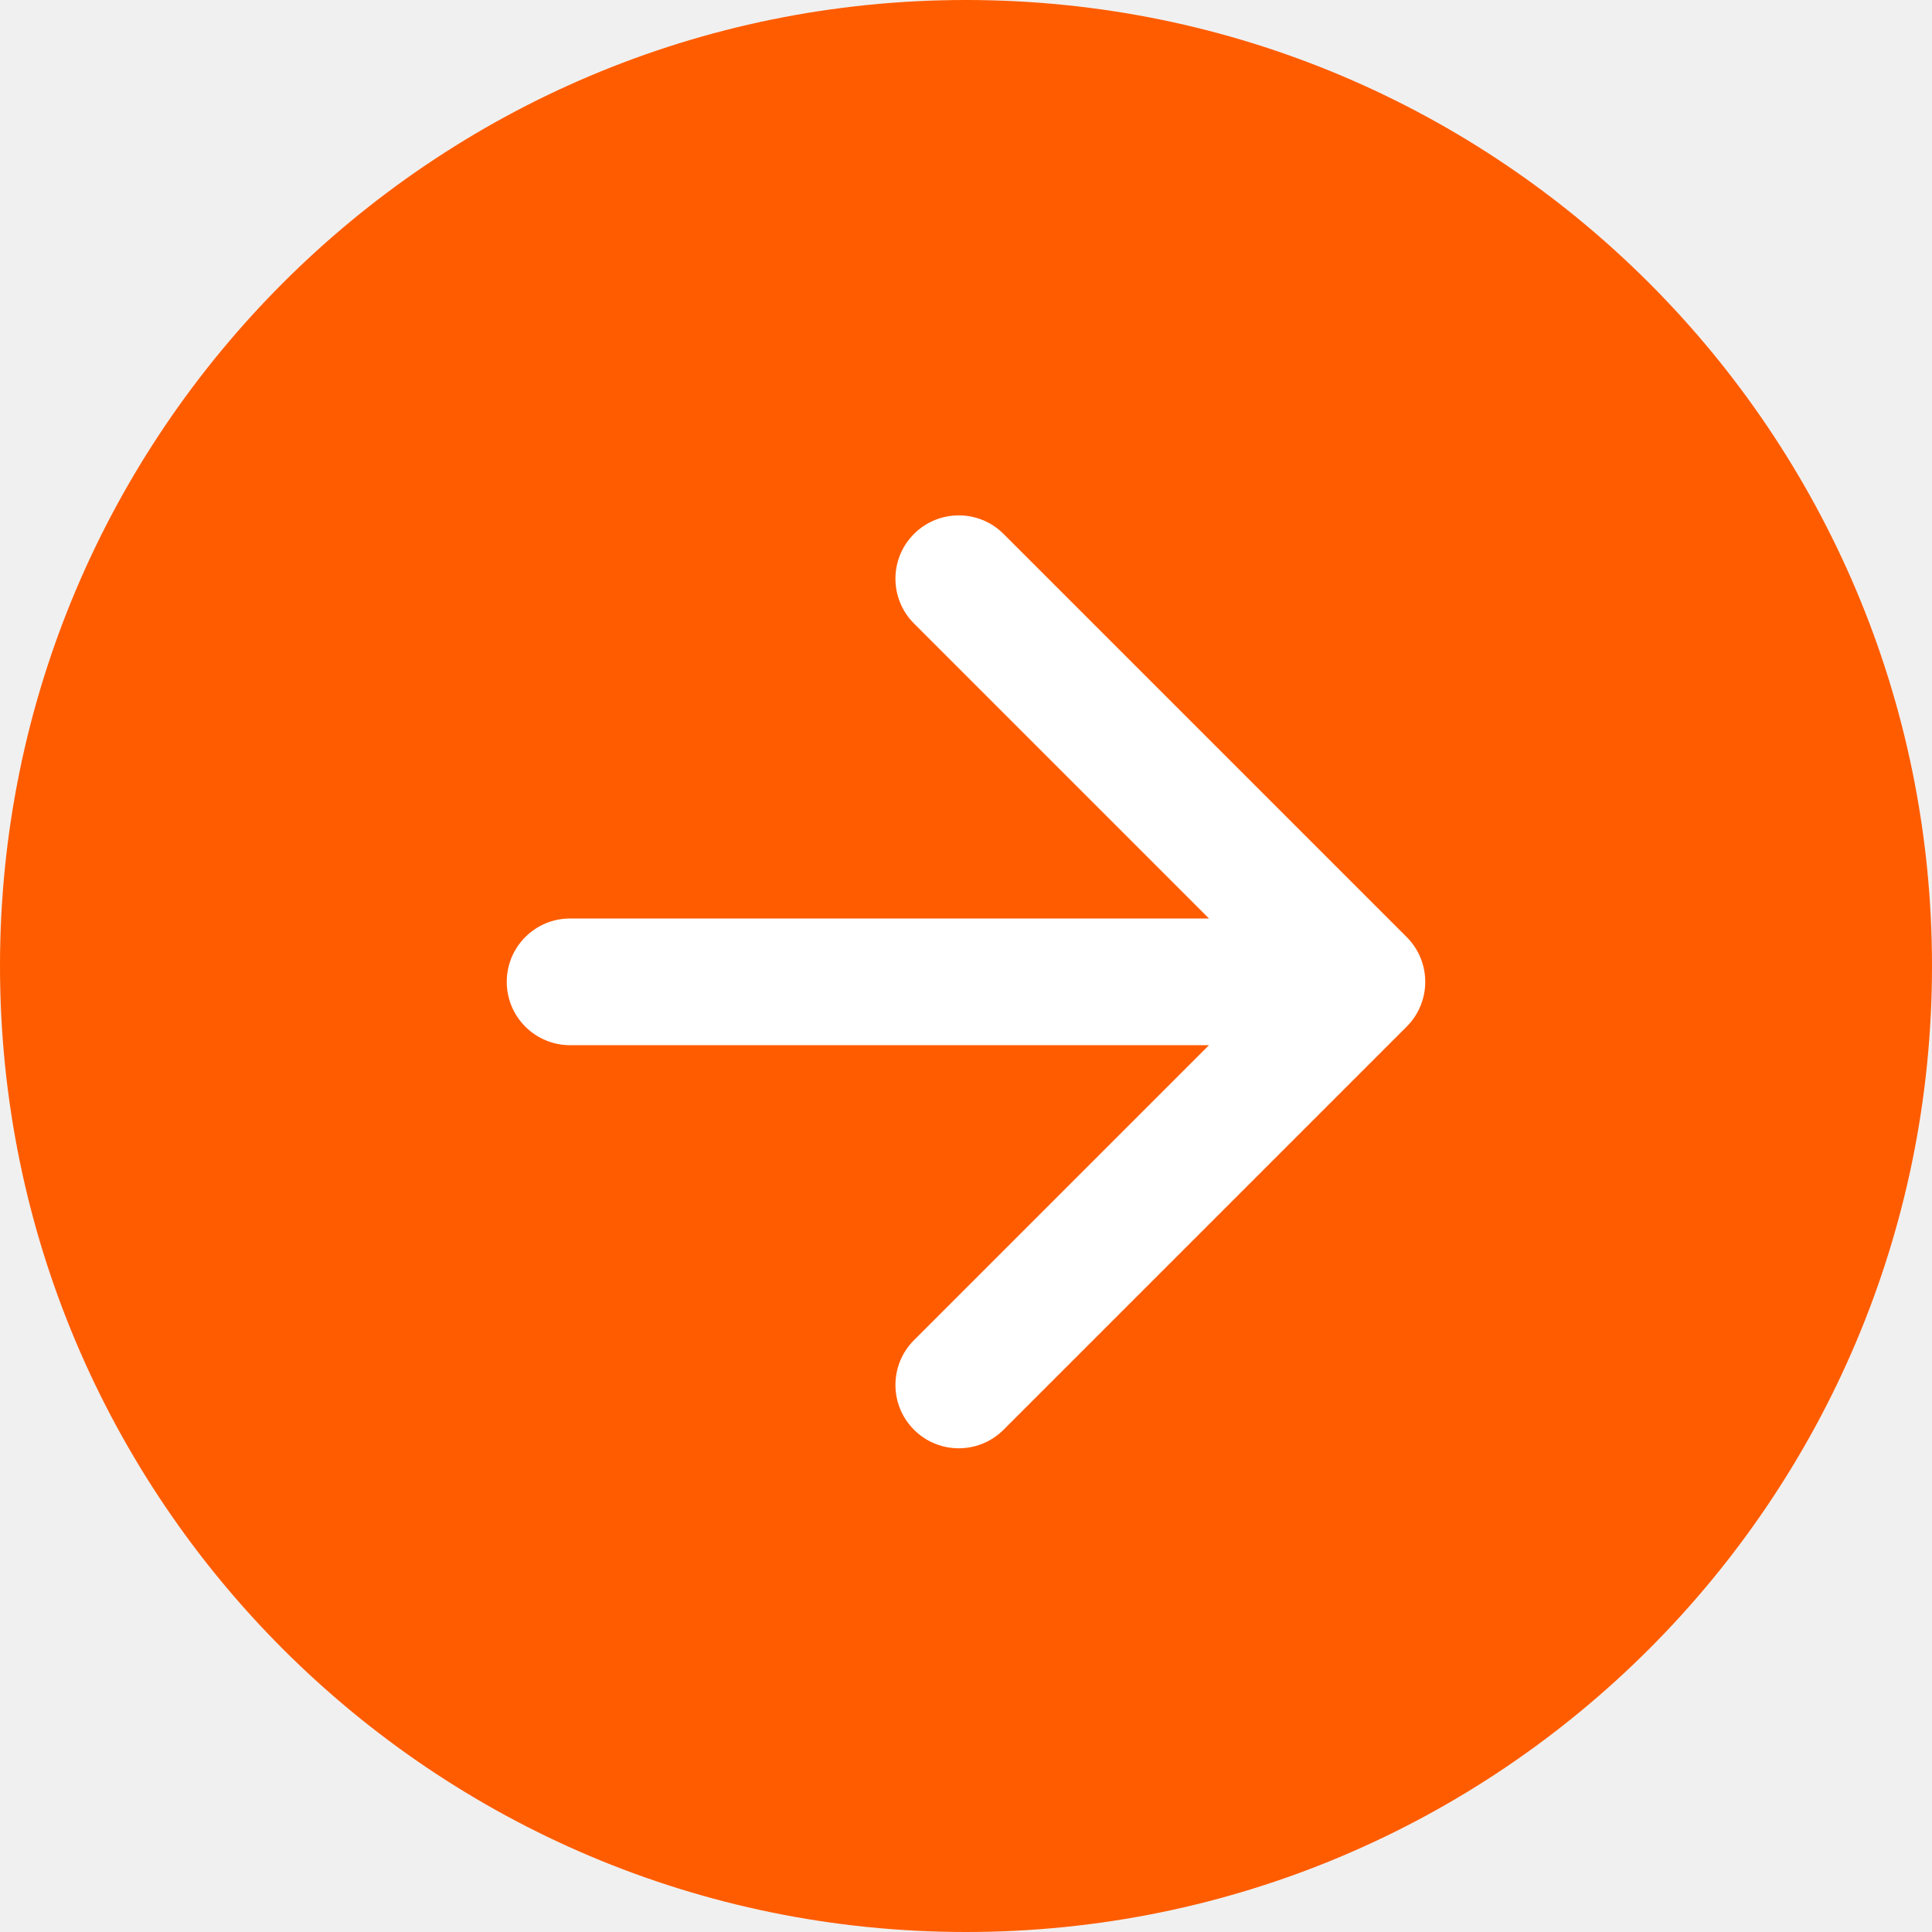
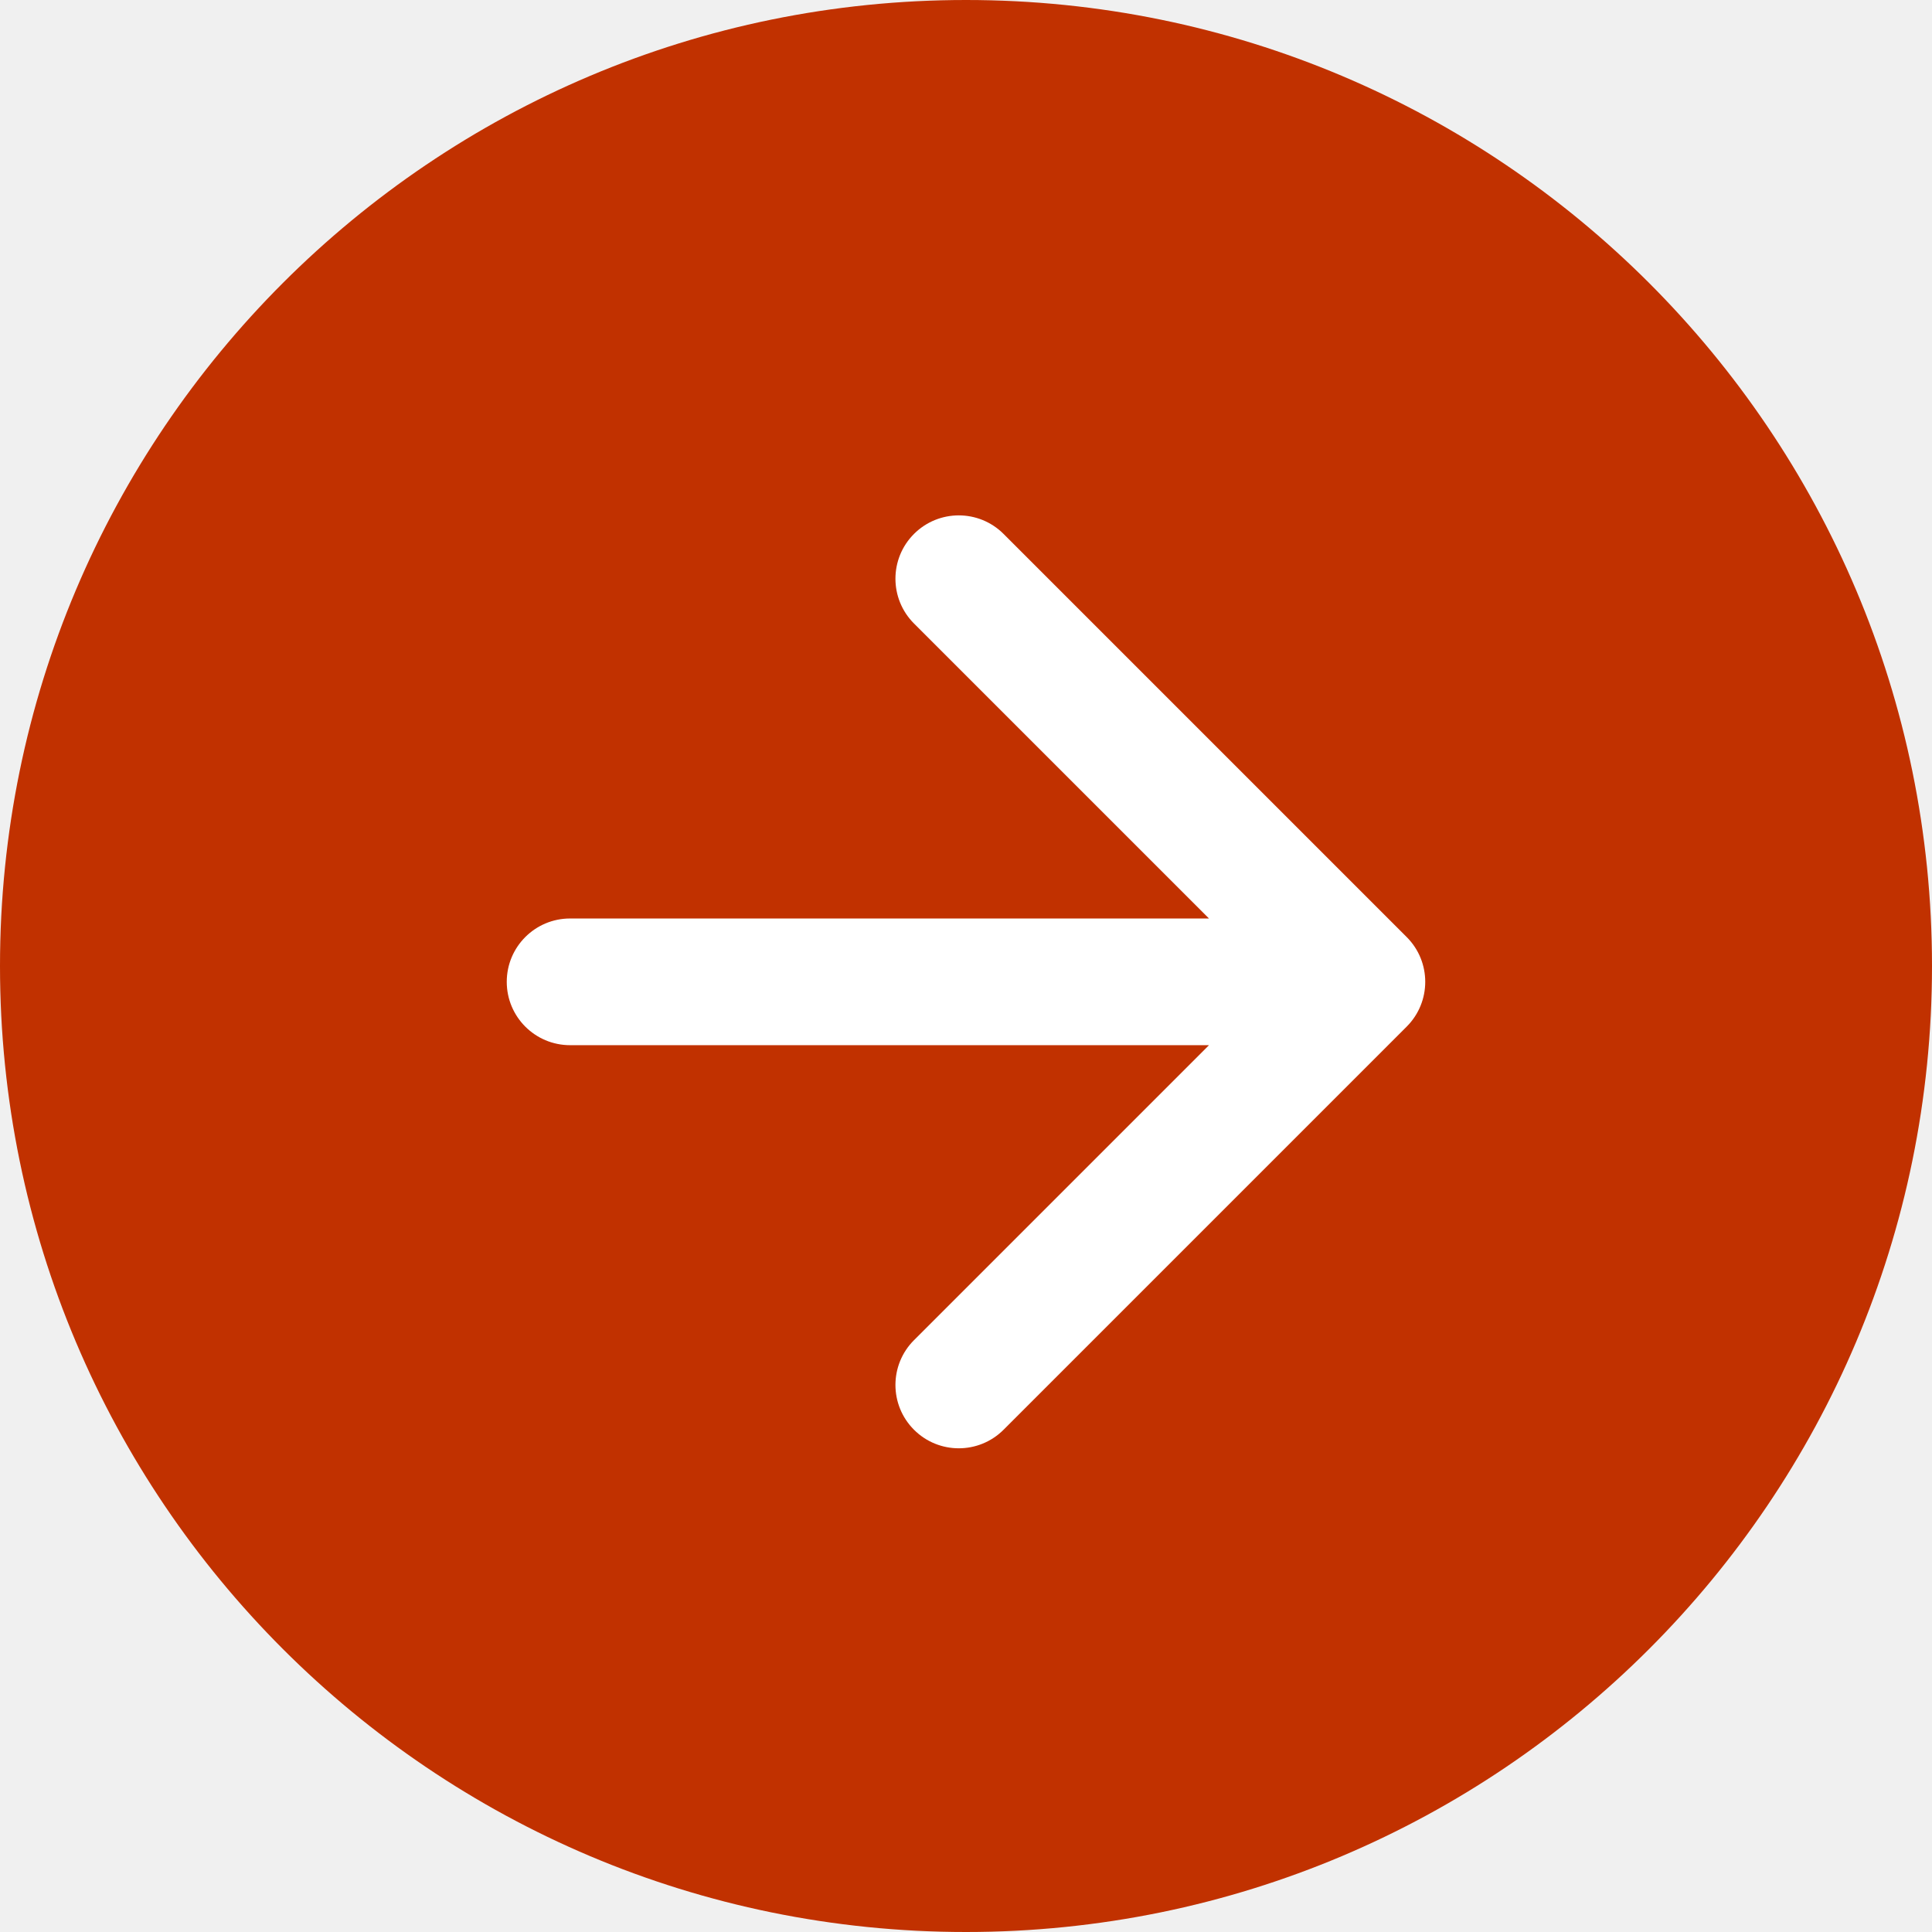
<svg xmlns="http://www.w3.org/2000/svg" width="61" height="61" viewBox="0 0 61 61" fill="none">
-   <circle cx="30.5" cy="30.5" r="30.5" fill="#FF5C00" />
+   <circle cx="30.5" cy="30.5" r="30.5" fill="#C13100" />
  <path d="M18 29C16.895 29 16 29.895 16 31C16 32.105 16.895 33 18 33L18 29ZM44.414 32.414C45.195 31.633 45.195 30.367 44.414 29.586L31.686 16.858C30.905 16.077 29.639 16.077 28.858 16.858C28.077 17.639 28.077 18.905 28.858 19.686L40.172 31L28.858 42.314C28.077 43.095 28.077 44.361 28.858 45.142C29.639 45.923 30.905 45.923 31.686 45.142L44.414 32.414ZM18 33L43 33L43 29L18 29L18 33Z" fill="white" />
</svg>
